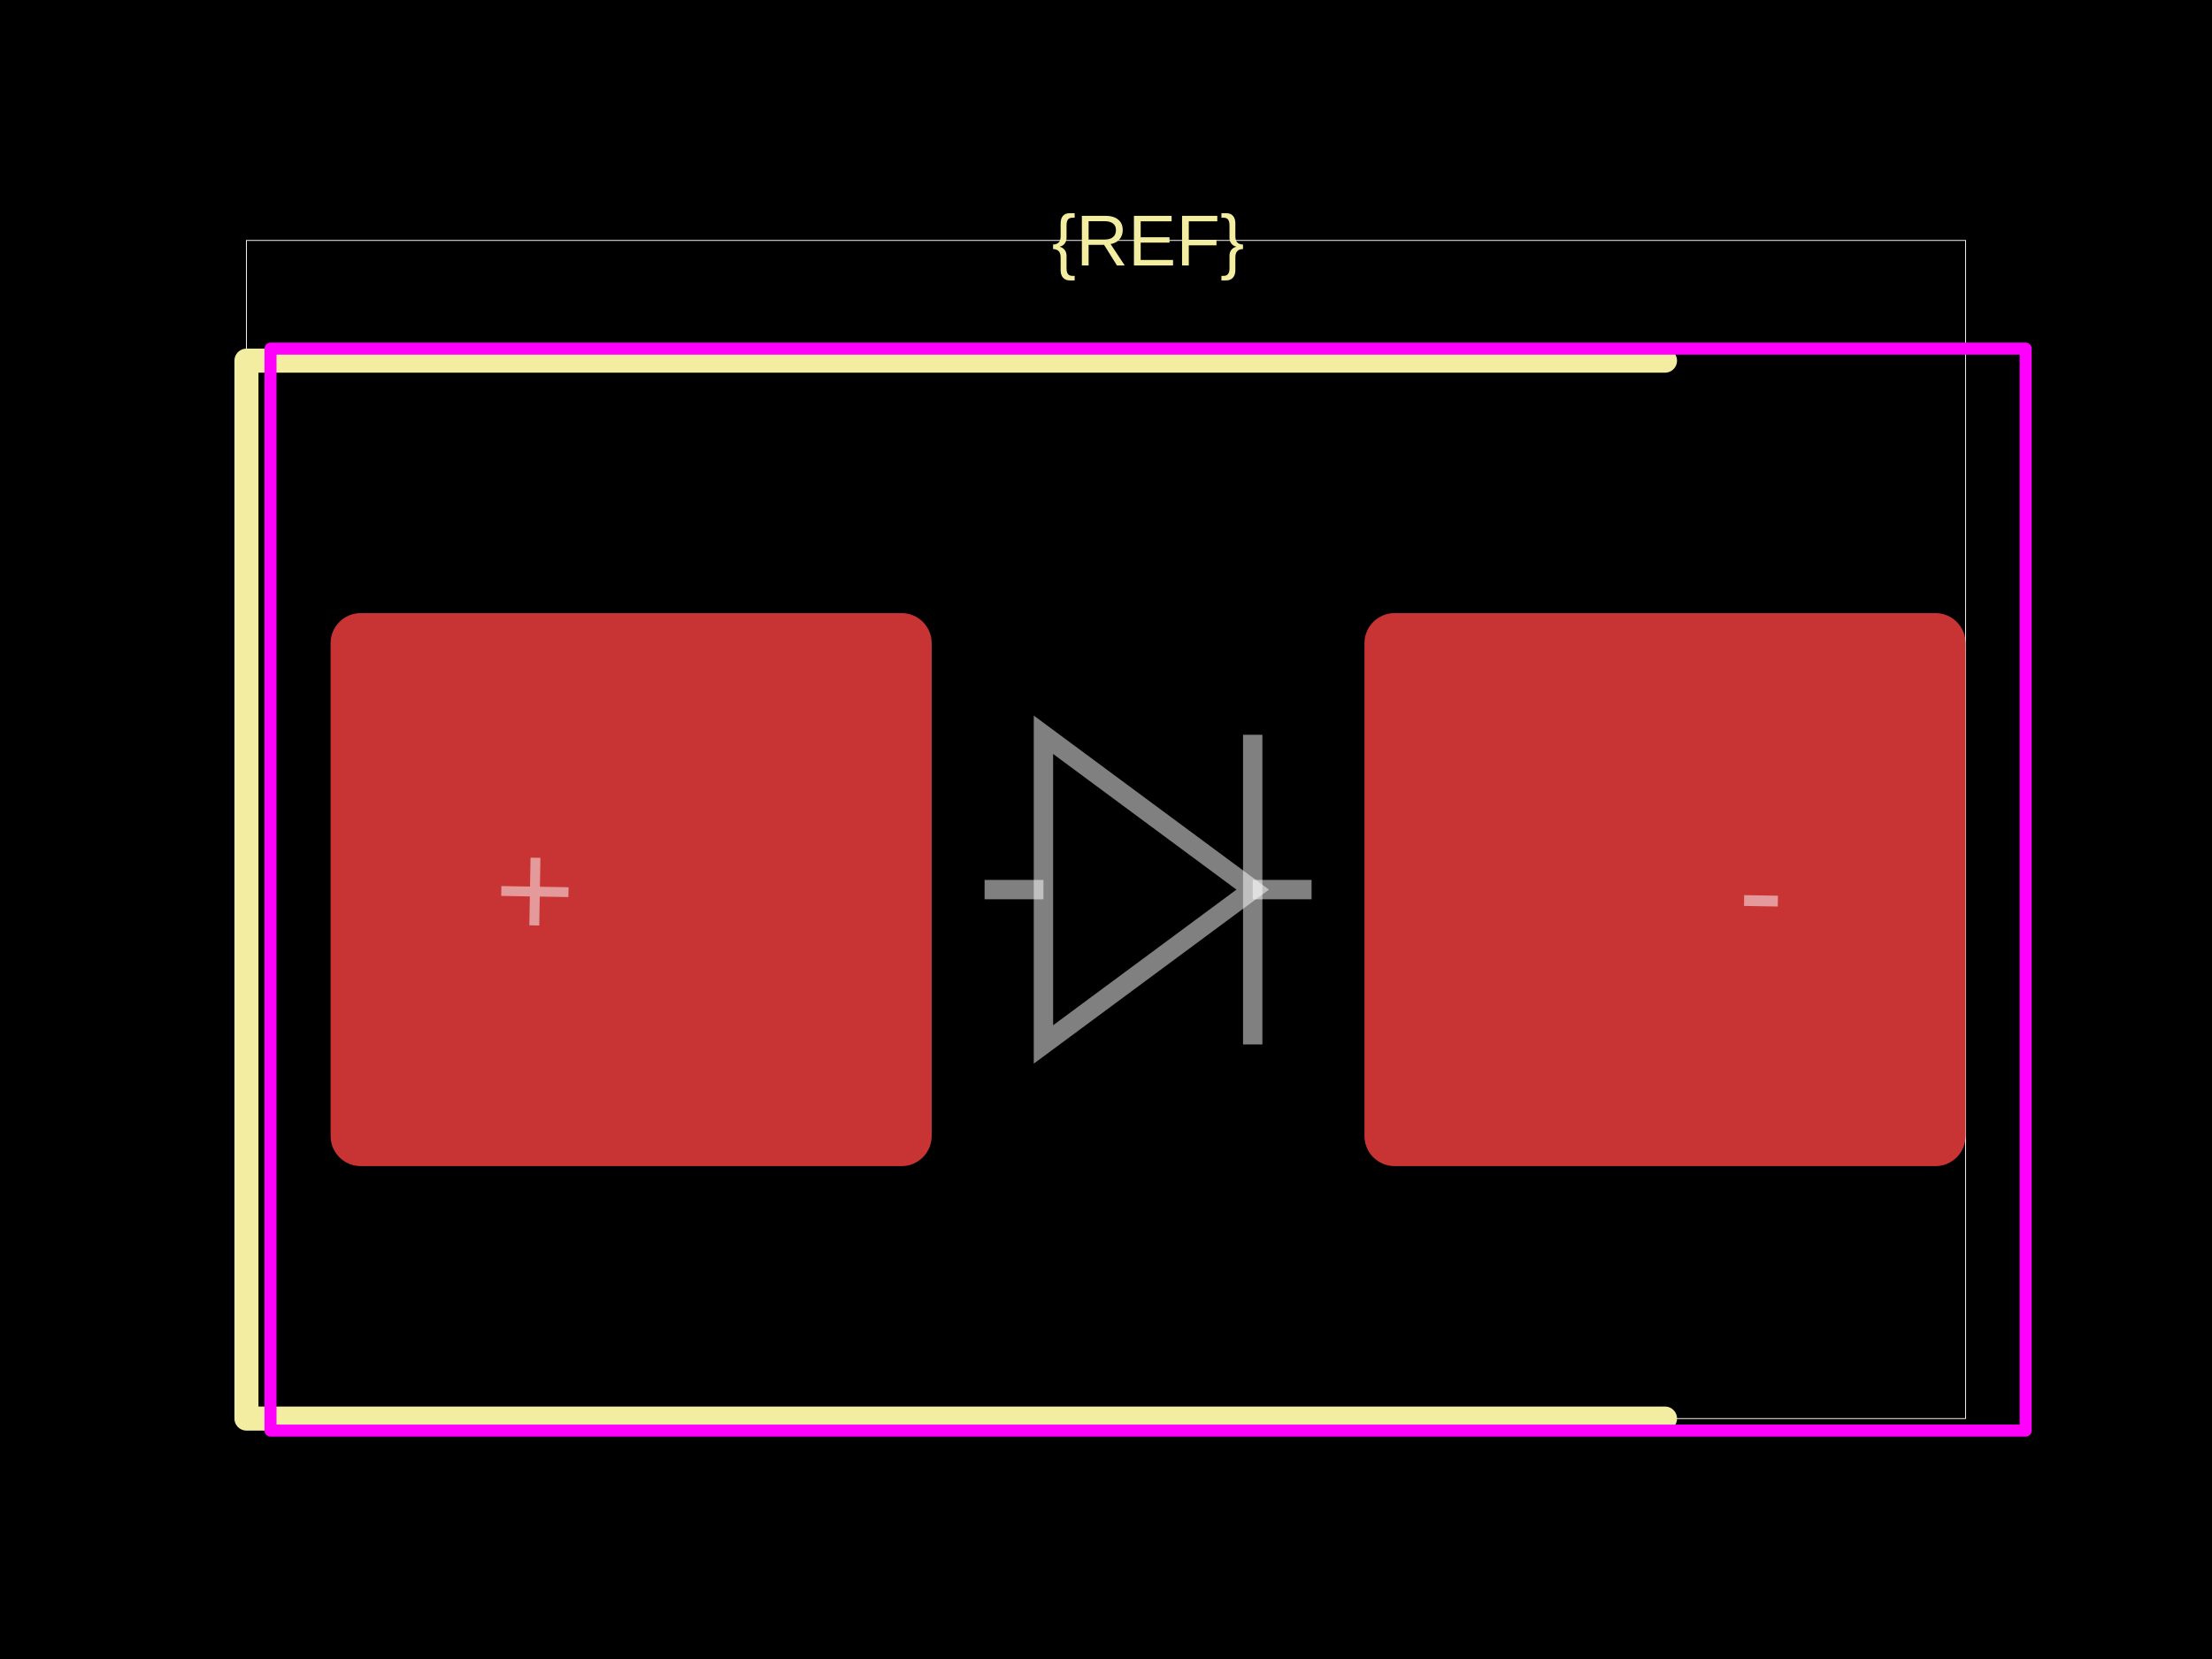
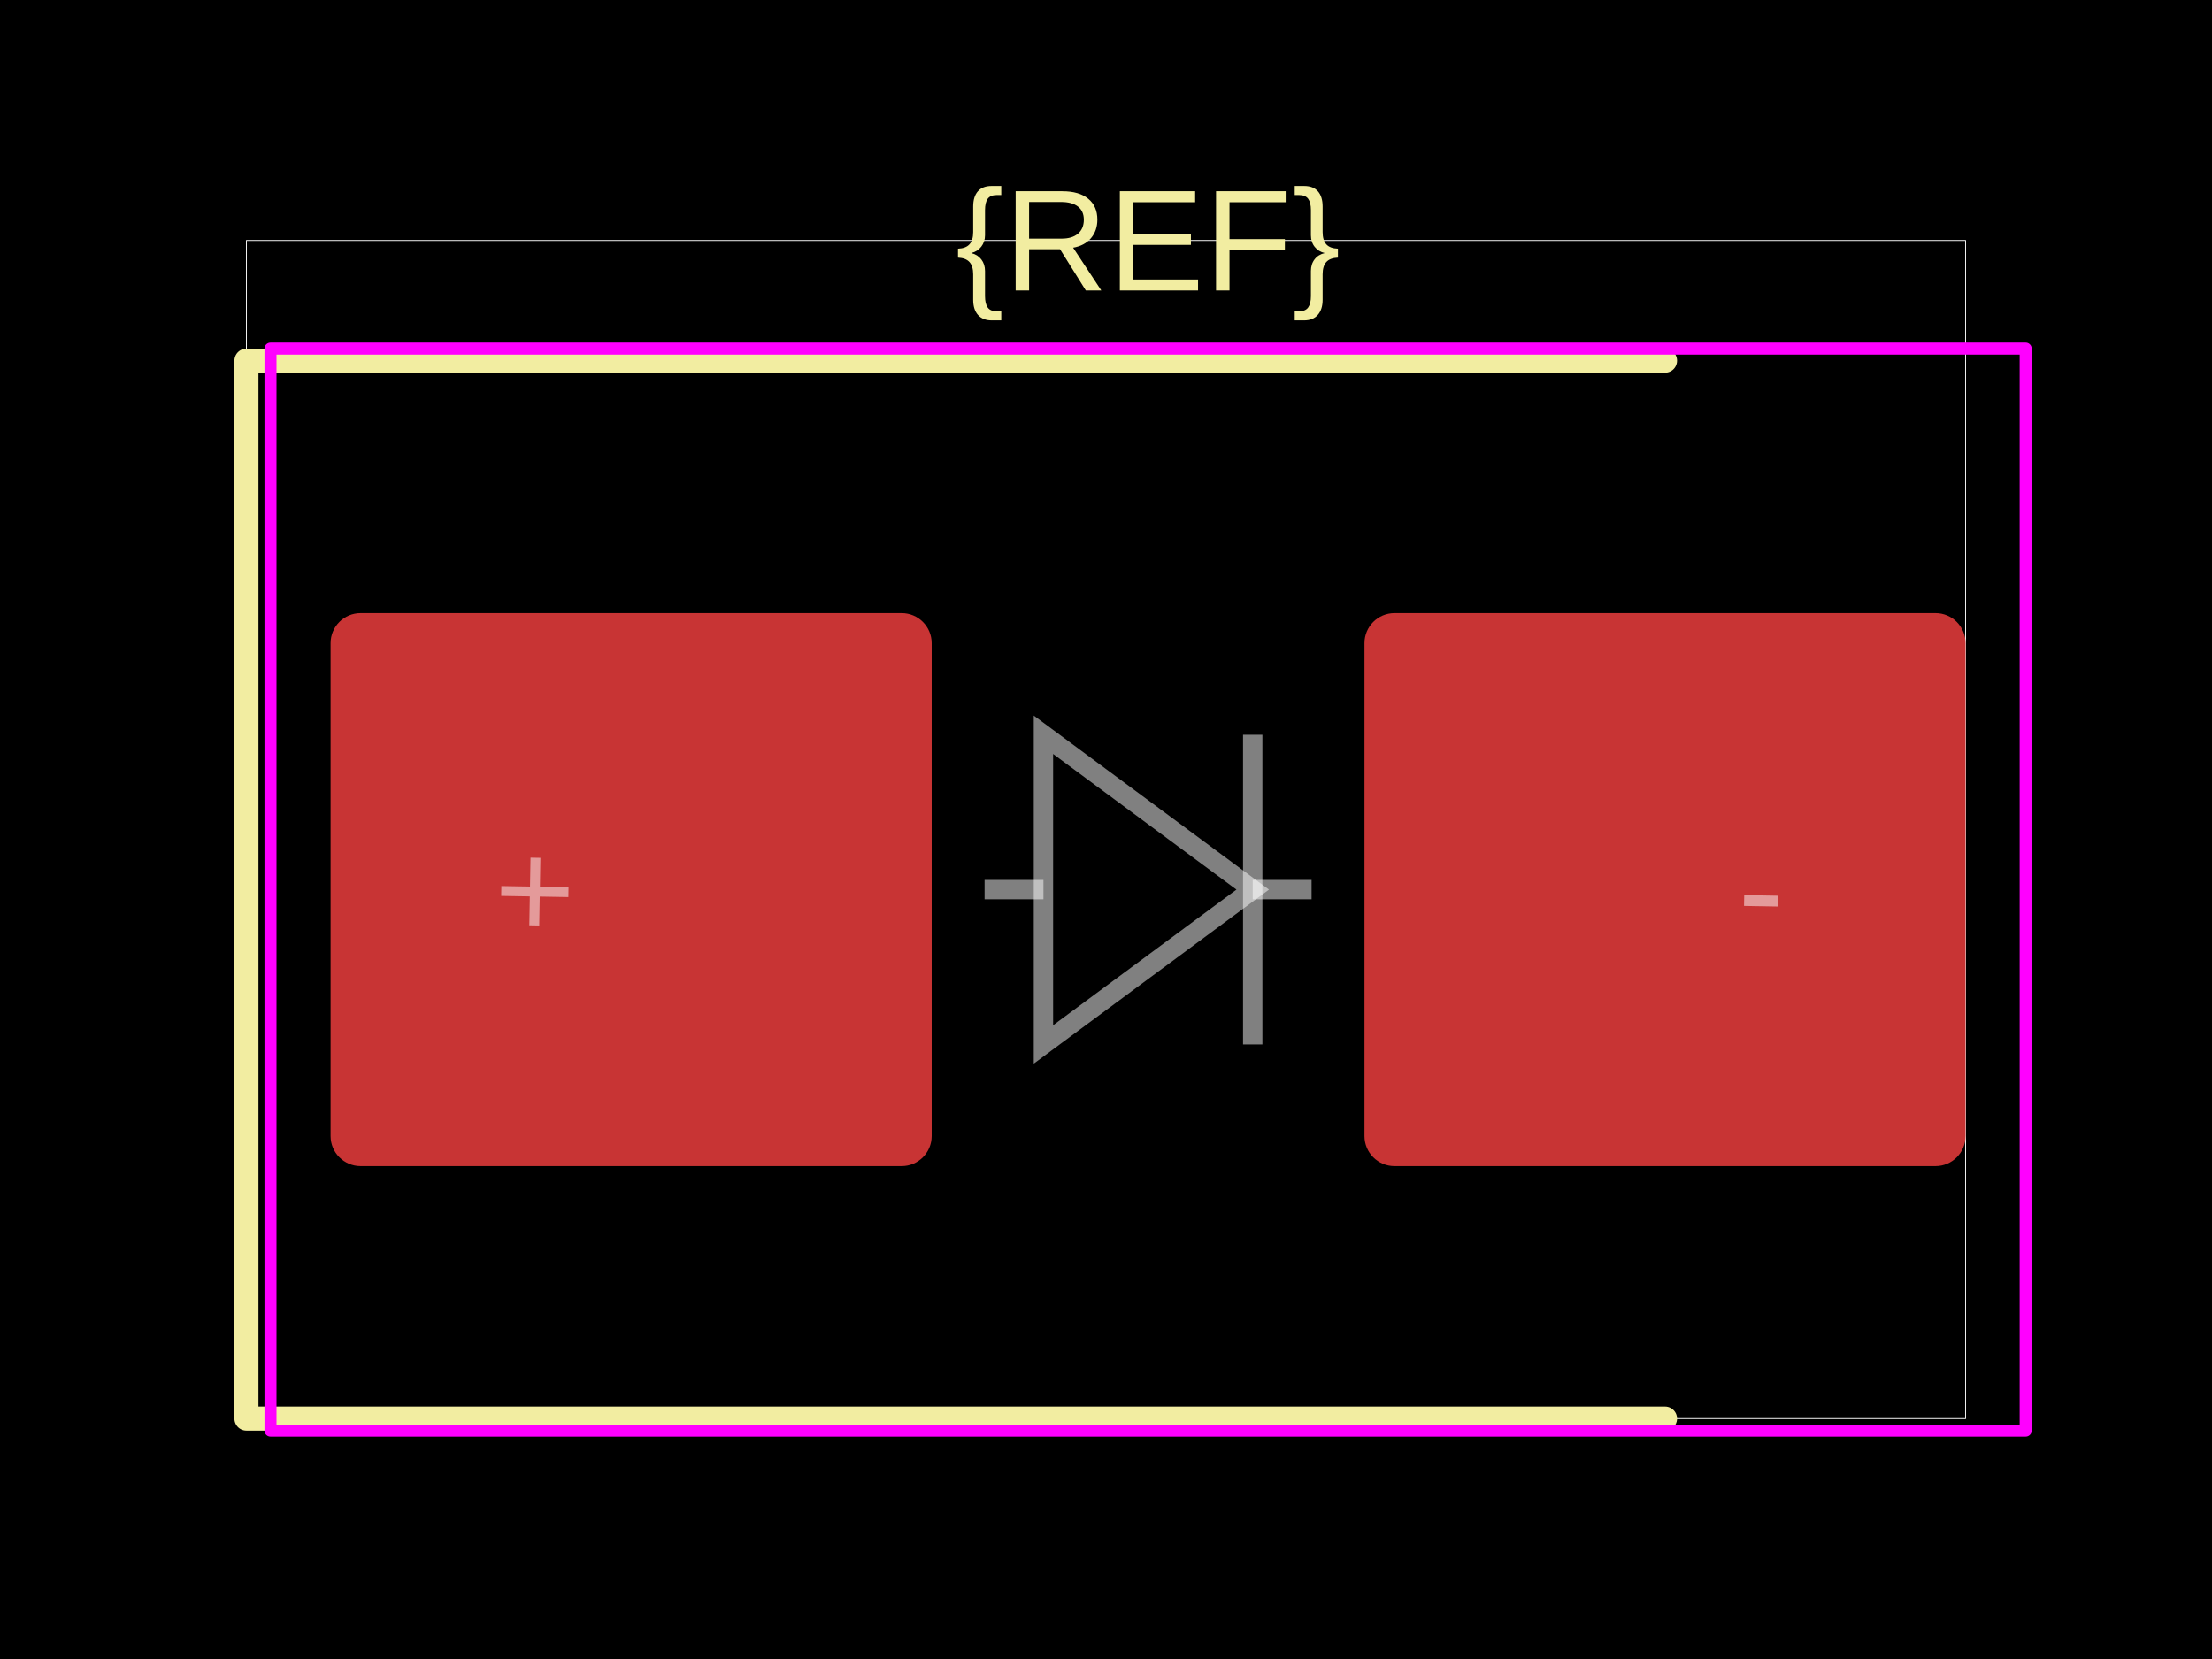
<svg xmlns="http://www.w3.org/2000/svg" width="800" height="600">
  <style />
  <rect class="boundary" x="0" y="0" fill="#000" width="800" height="600" data-type="pcb_background" data-pcb-layer="global" />
  <rect class="pcb-boundary" fill="none" stroke="#fff" stroke-width="0.3" x="89.13" y="86.957" width="621.739" height="426.087" data-type="pcb_boundary" data-pcb-layer="global" />
  <rect class="pcb-pad" fill="rgb(200, 52, 52)" x="119.565" y="221.739" width="217.391" height="200" data-type="pcb_smtpad" data-pcb-layer="top" rx="10.87" ry="10.87" />
  <rect class="pcb-pad" fill="rgb(200, 52, 52)" x="493.478" y="221.739" width="217.391" height="200" data-type="pcb_smtpad" data-pcb-layer="top" rx="10.87" ry="10.87" />
  <path class="pcb-silkscreen pcb-silkscreen-top" d="M 602.174 130.435 L 89.13 130.435 L 89.13 513.043 L 602.174 513.043" fill="none" stroke="#f2eda1" stroke-width="8.696" stroke-linecap="round" stroke-linejoin="round" data-pcb-component-id="" data-pcb-silkscreen-path-id="" data-type="pcb_silkscreen_path" data-pcb-layer="top" />
-   <text x="0" y="0" dx="0" dy="0" fill="#f2eda1" font-family="Arial, sans-serif" font-size="26.087" text-anchor="middle" dominant-baseline="central" transform="matrix(1,0,0,1,415.2174,86.95652)" class="pcb-silkscreen-text pcb-silkscreen-top" data-pcb-silkscreen-text-id="silkscreen_text_1" stroke="none" data-type="pcb_silkscreen_text" data-pcb-layer="top">{REF}</text>
+   <text x="0" y="0" dx="0" dy="0" fill="#f2eda1" font-family="Arial, sans-serif" font-size="52.174" text-anchor="middle" dominant-baseline="central" transform="matrix(1,0,0,1,415.2174,86.95652)" class="pcb-silkscreen-text pcb-silkscreen-top" data-pcb-silkscreen-text-id="silkscreen_text_1" stroke="none" data-type="pcb_silkscreen_text" data-pcb-layer="top">{REF}</text>
  <rect x="97.826" y="126.087" width="634.783" height="391.304" class="pcb-courtyard-rect pcb-courtyard-top" data-pcb-courtyard-rect-id="" data-type="pcb_courtyard_rect" data-pcb-layer="top" stroke-linejoin="round" fill="none" stroke="#FF00FF" stroke-width="4.348" />
  <path class="pcb-fabrication-note-path" stroke="rgba(255,255,255,0.5)" fill="none" d="M 356.087 321.739 L 377.374 321.739" stroke-width="7" data-pcb-component-id="" data-pcb-fabrication-note-path-id="diode_fabrication_note_anode_leg" data-type="pcb_fabrication_note_path" data-pcb-layer="overlay" />
  <path class="pcb-fabrication-note-path" stroke="rgba(255,255,255,0.5)" fill="none" d="M 377.374 265.739 L 453.061 321.739 L 377.374 377.739 Z" stroke-width="7" data-pcb-component-id="" data-pcb-fabrication-note-path-id="diode_fabrication_note_triangle" data-type="pcb_fabrication_note_path" data-pcb-layer="overlay" />
  <path class="pcb-fabrication-note-path" stroke="rgba(255,255,255,0.5)" fill="none" d="M 453.061 265.739 L 453.061 377.739" stroke-width="7" data-pcb-component-id="" data-pcb-fabrication-note-path-id="diode_fabrication_note_cathode" data-type="pcb_fabrication_note_path" data-pcb-layer="overlay" />
  <path class="pcb-fabrication-note-path" stroke="rgba(255,255,255,0.5)" fill="none" d="M 453.061 321.739 L 474.348 321.739" stroke-width="7" data-pcb-component-id="" data-pcb-fabrication-note-path-id="diode_fabrication_note_cathode_leg" data-type="pcb_fabrication_note_path" data-pcb-layer="overlay" />
  <text x="0" y="0" font-family="Arial, sans-serif" font-size="50" text-anchor="middle" dominant-baseline="central" transform="matrix(0.9998477,0.01745241,-0.01745241,0.9998477,193.4783,321.7391)" class="pcb-fabrication-note-text" fill="rgba(255,255,255,0.5)" data-type="pcb_fabrication_note_text" data-pcb-layer="overlay">+</text>
  <text x="0" y="0" font-family="Arial, sans-serif" font-size="50" text-anchor="middle" dominant-baseline="central" transform="matrix(0.9998477,0.01745241,-0.01745241,0.9998477,636.9565,321.7391)" class="pcb-fabrication-note-text" fill="rgba(255,255,255,0.5)" data-type="pcb_fabrication_note_text" data-pcb-layer="overlay">-</text>
</svg>
